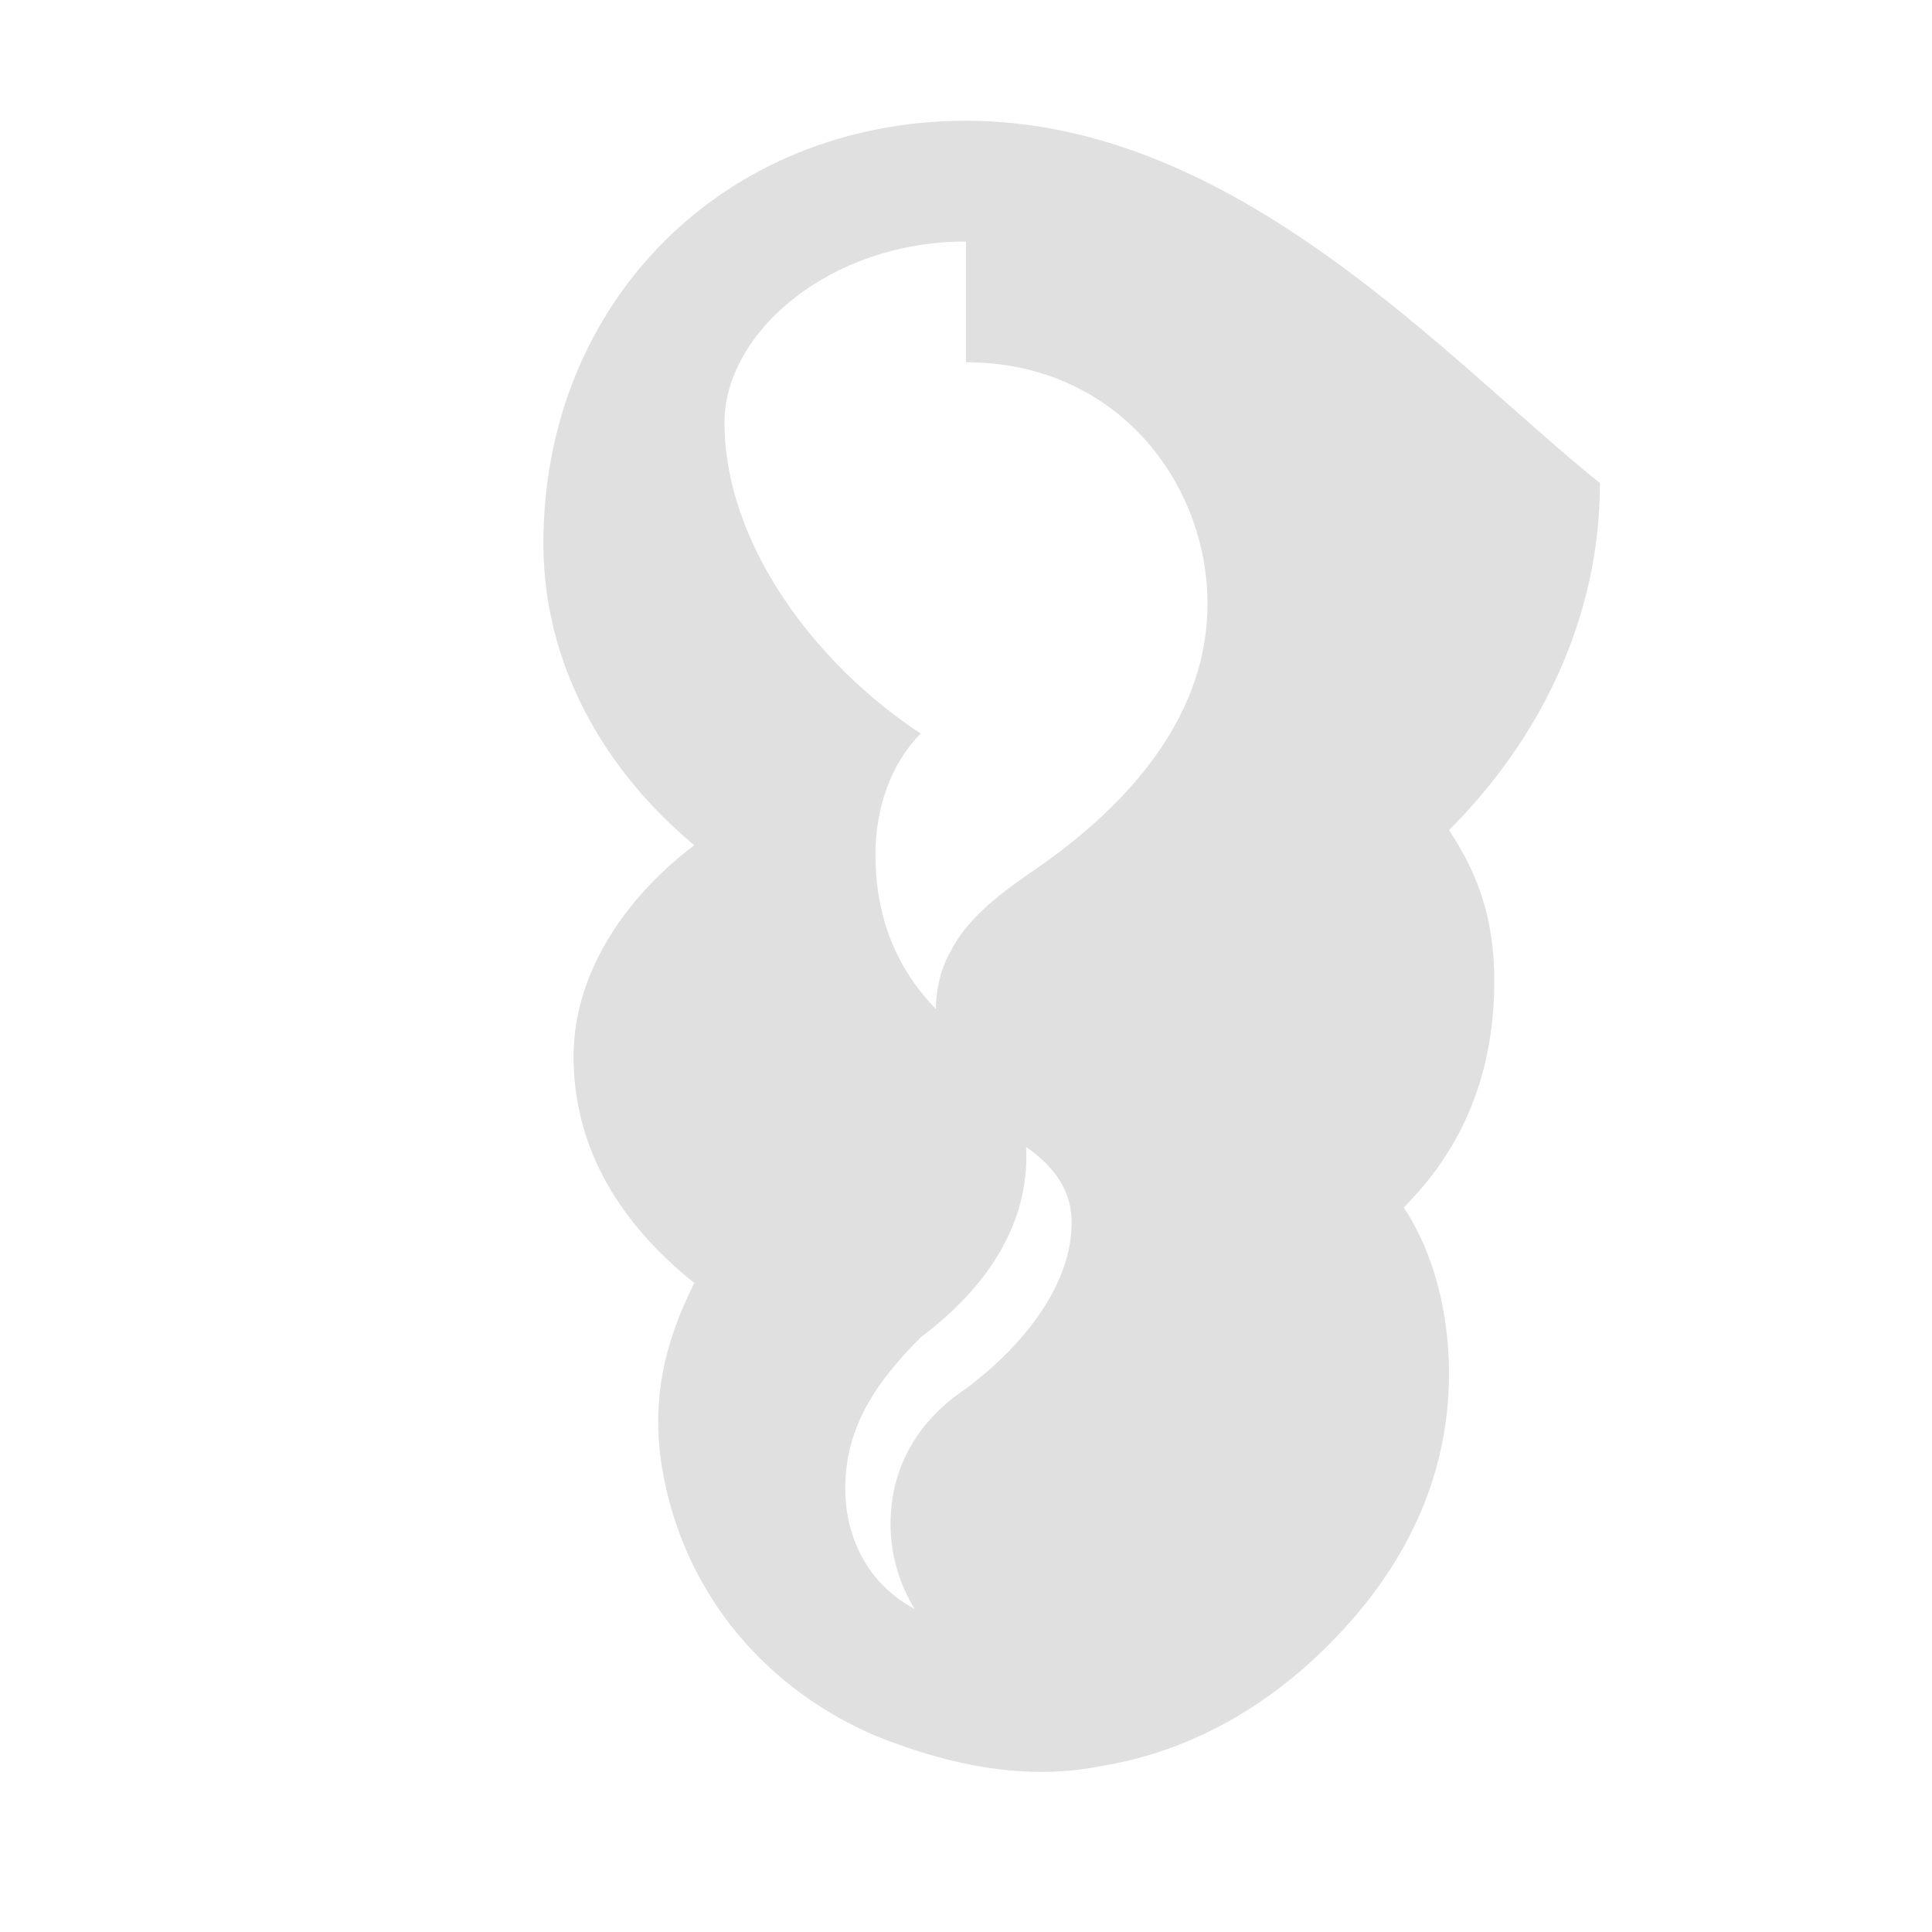
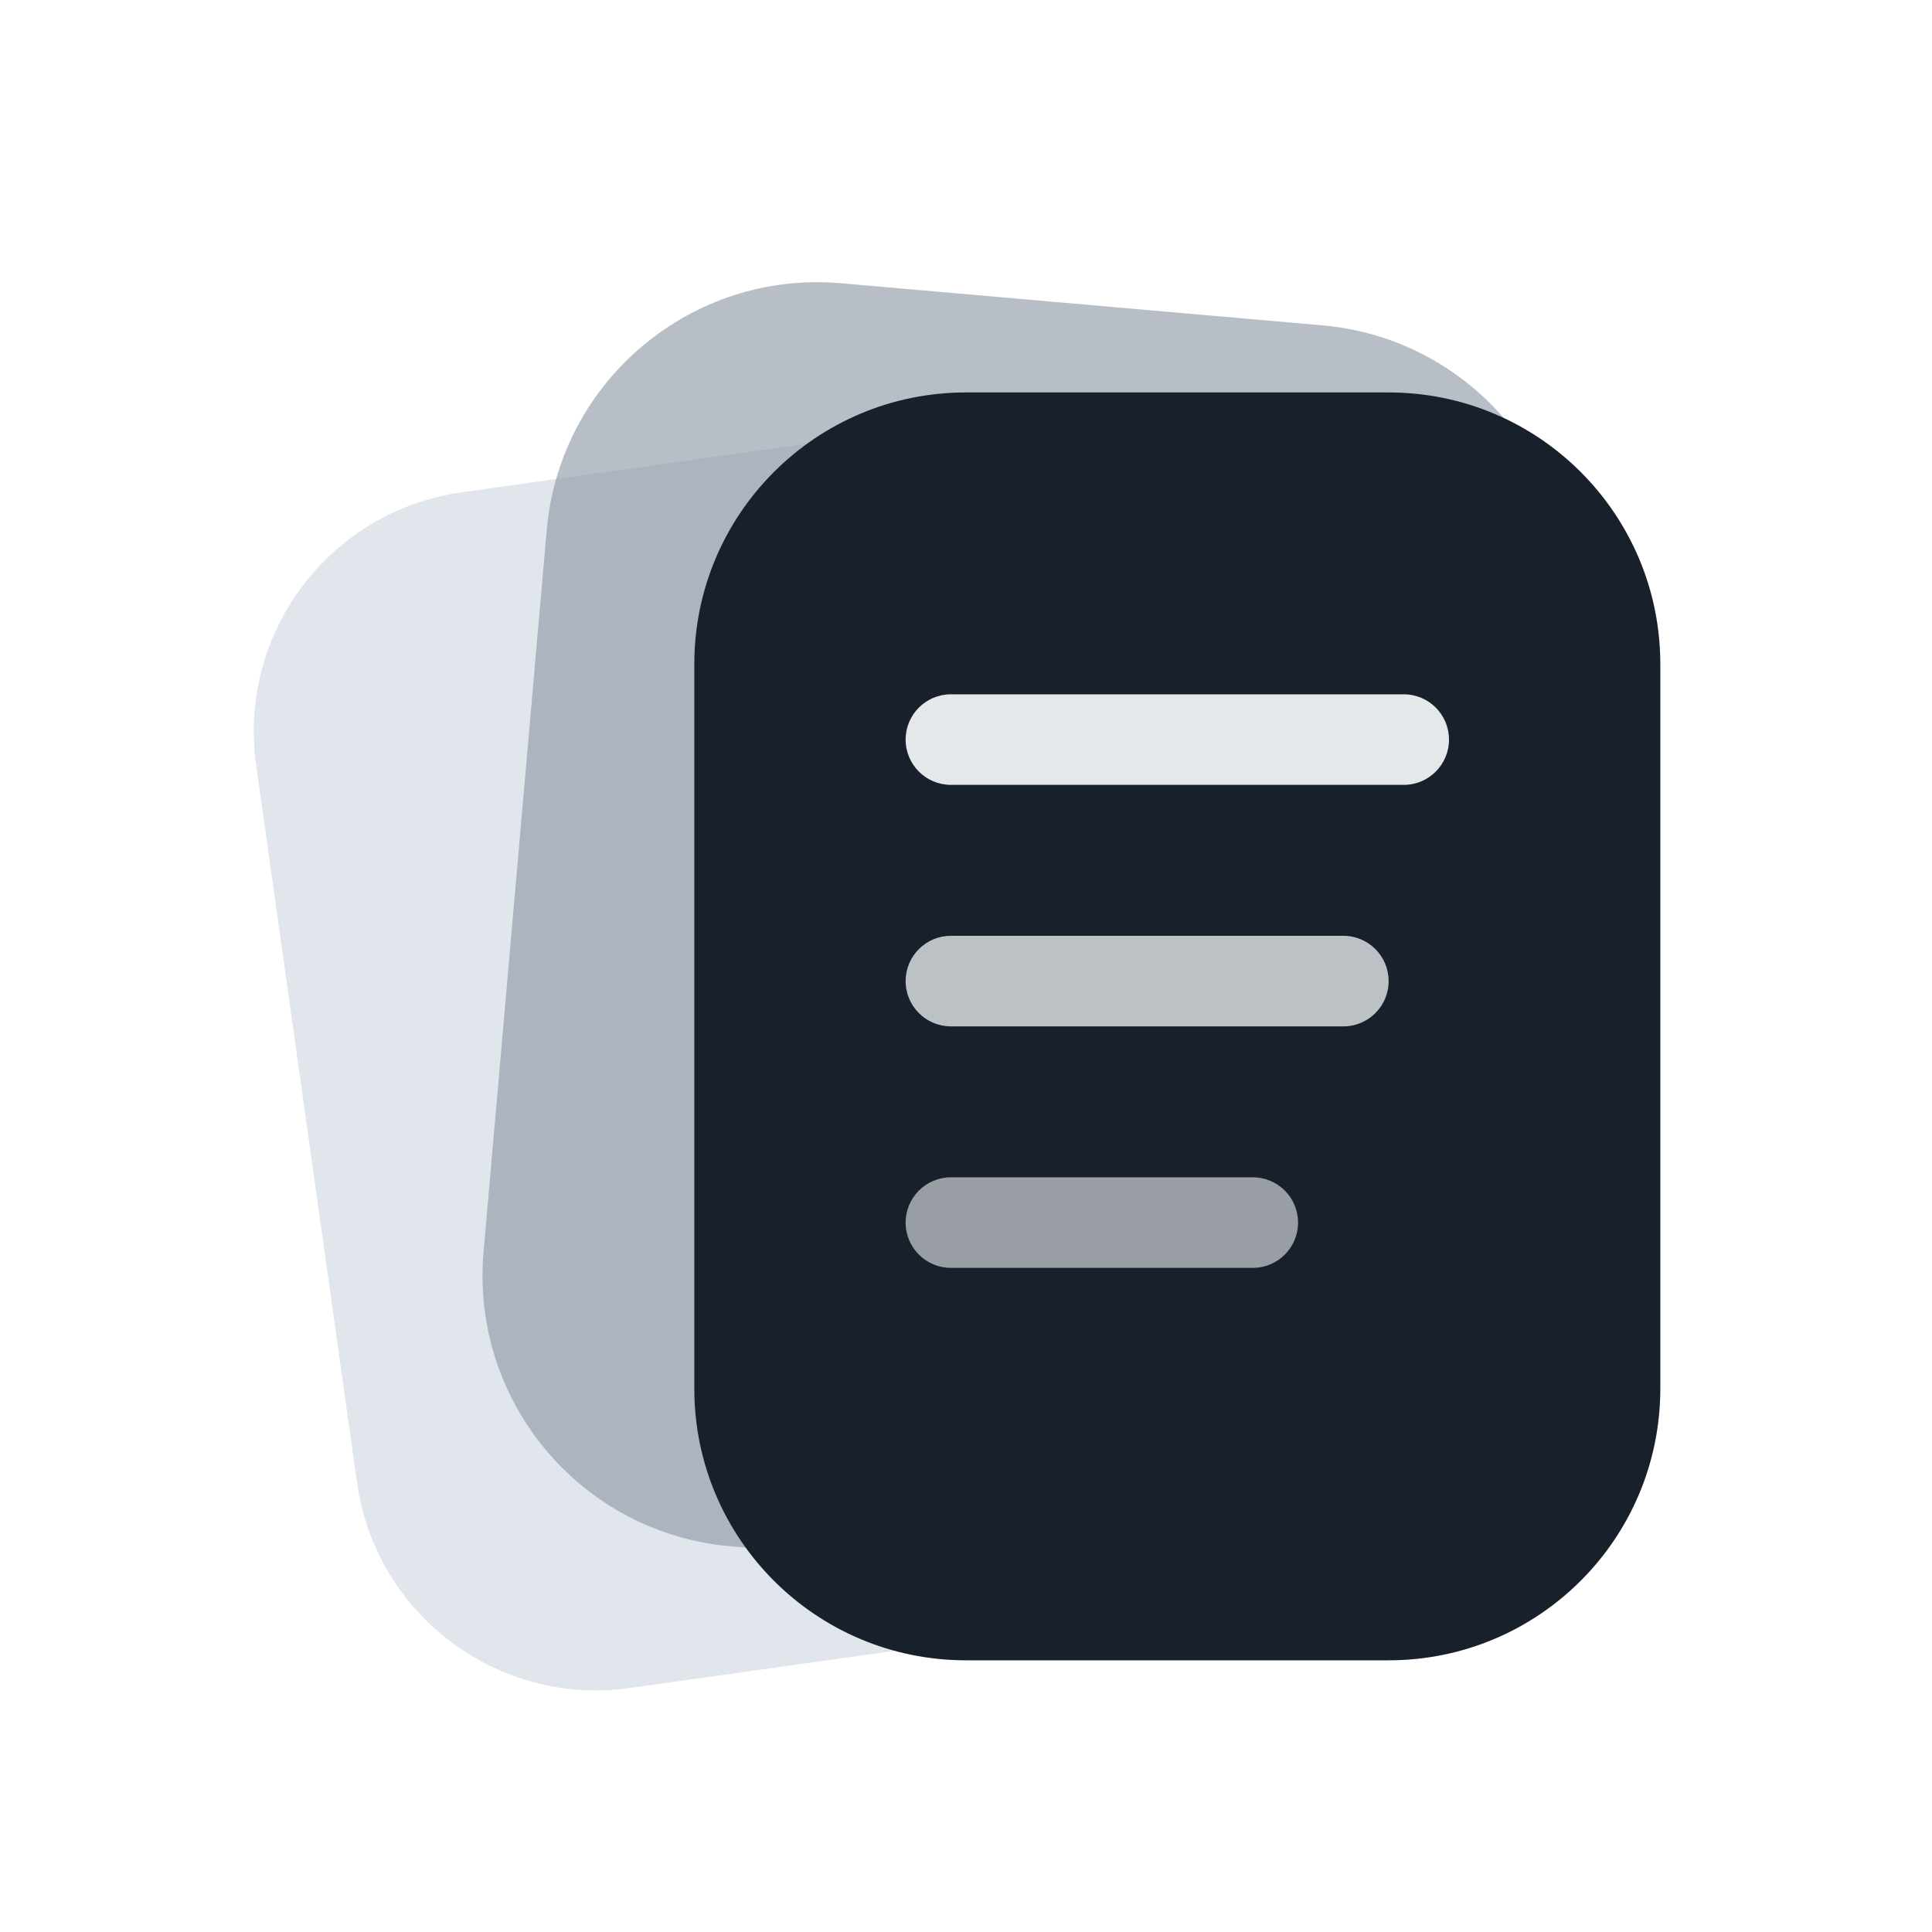
- <svg xmlns="http://www.w3.org/2000/svg" viewBox="0 0 64 64" fill="none">
-   <path d="M32 4C24 4 18 10 18 18c0 4 2 7.5 5 10-2 1.5-4 4-4 7 0 3 1.5 5.5 4 7.5-1 2-1.5 4-1 6.5.8 4 3.5 7 7 8.5 2.5 1 5 1.5 7.5 1 3-.5 5.5-2 7.5-4 2.5-2.5 4-5.5 4-9 0-2-.5-4-1.5-5.5 2-2 3-4.5 3-7.5 0-2-.5-3.5-1.5-5 3-3 5-7 5-11.5C48 12 41 4 32 4zm0 8c5 0 8 4 8 8s-3 7-6 9c-1 .7-2 1.5-2.5 2.5-.3.5-.5 1.2-.5 2 0 2 1.5 3.5 3 4.5 1 .7 1.5 1.5 1.5 2.5 0 2-1.5 4-3.5 5.5-1.5 1-2.5 2.5-2.5 4.5 0 1 .3 2 .8 2.8-1.5-.8-2.3-2.3-2.3-4 0-2 1-3.5 2.5-5 2-1.5 3.5-3.5 3.5-6 0-1.5-.7-3-2-4-2-1.5-3-3.5-3-6 0-1.5.5-3 1.5-4C27 22 24 18 24 14c0-3 3.5-6 8-6z" fill="#E0E0E0" />
+ <svg xmlns="http://www.w3.org/2000/svg" viewBox="0 0 64 64" fill="none" role="img" aria-label="Hippocampus layered memory mark">
+   <rect x="10" y="15" width="32" height="40" rx="8" fill="#C8D2DE" opacity="0.56" transform="rotate(-8 26 35)" />
+   <rect x="17" y="10" width="34" height="42" rx="9" fill="#8B96A3" opacity="0.62" transform="rotate(5 34 31)" />
+   <rect x="23" y="13" width="32" height="42" rx="9" fill="#18212B" />
+   <rect x="30" y="23" width="18" height="3" rx="1.5" fill="#F6F8FB" opacity="0.92" />
+   <rect x="30" y="31" width="16" height="3" rx="1.5" fill="#F6F8FB" opacity="0.74" />
+   <rect x="30" y="39" width="13" height="3" rx="1.5" fill="#F6F8FB" opacity="0.58" />
</svg>
